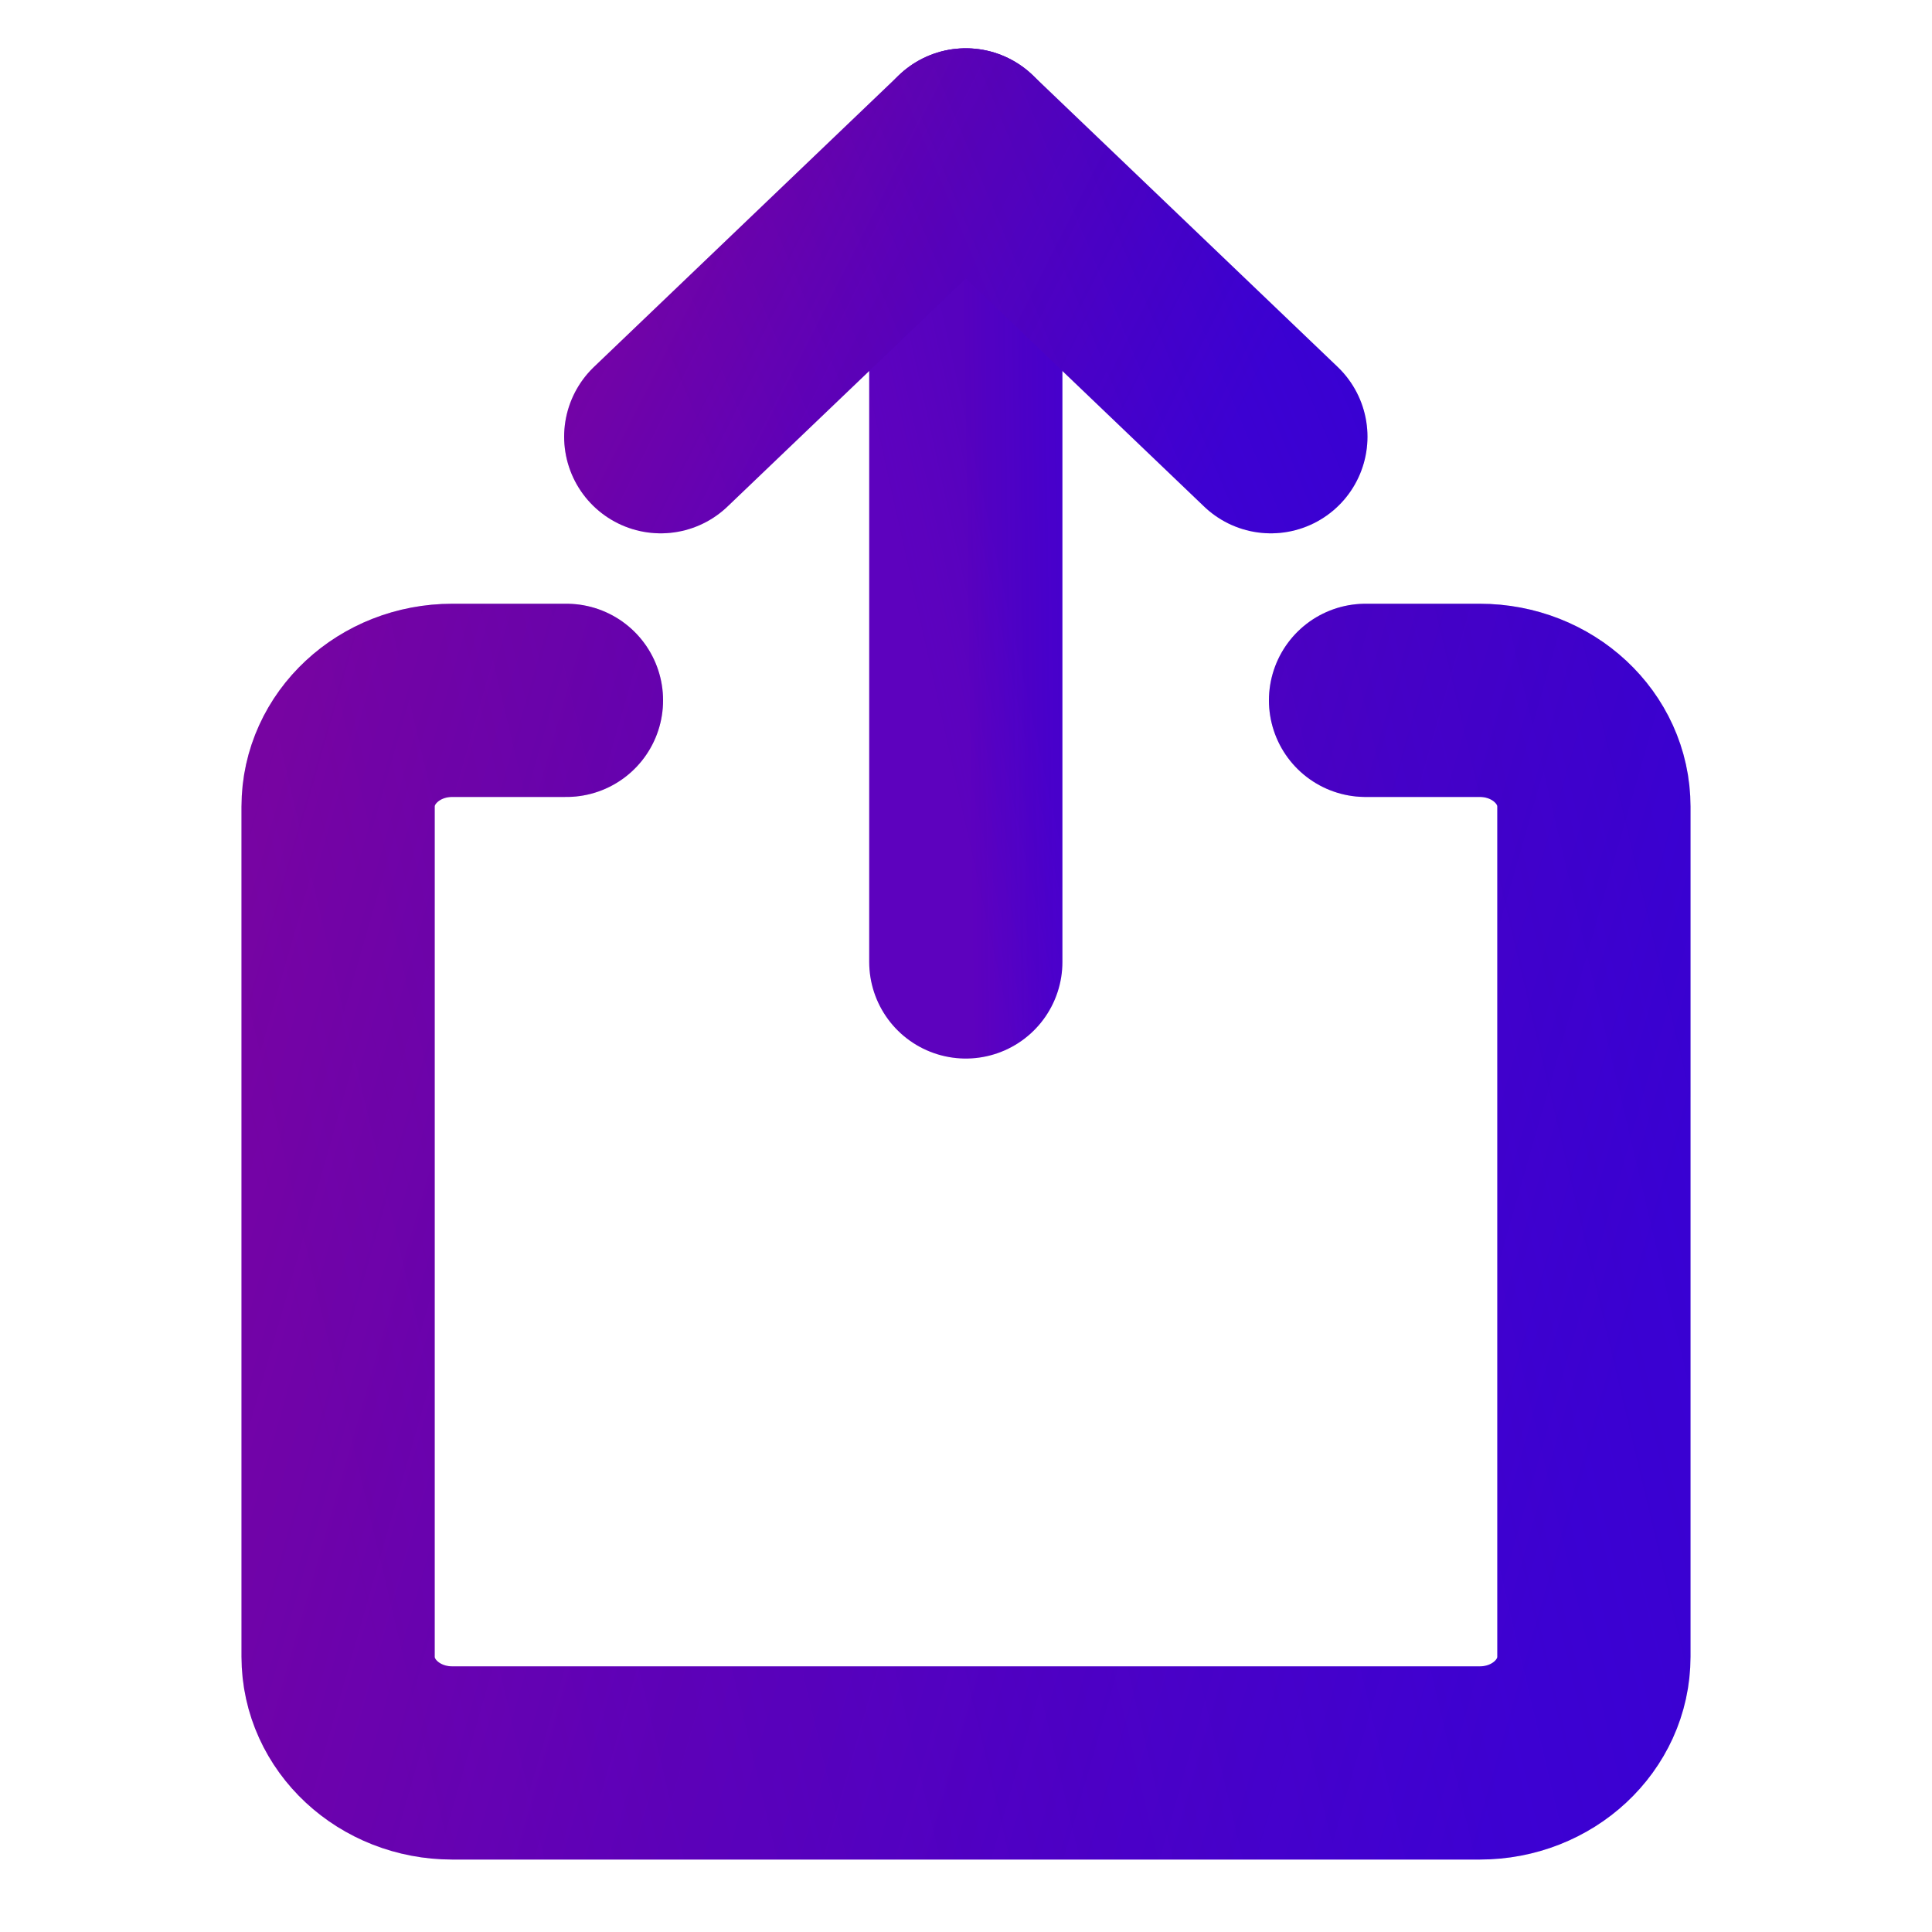
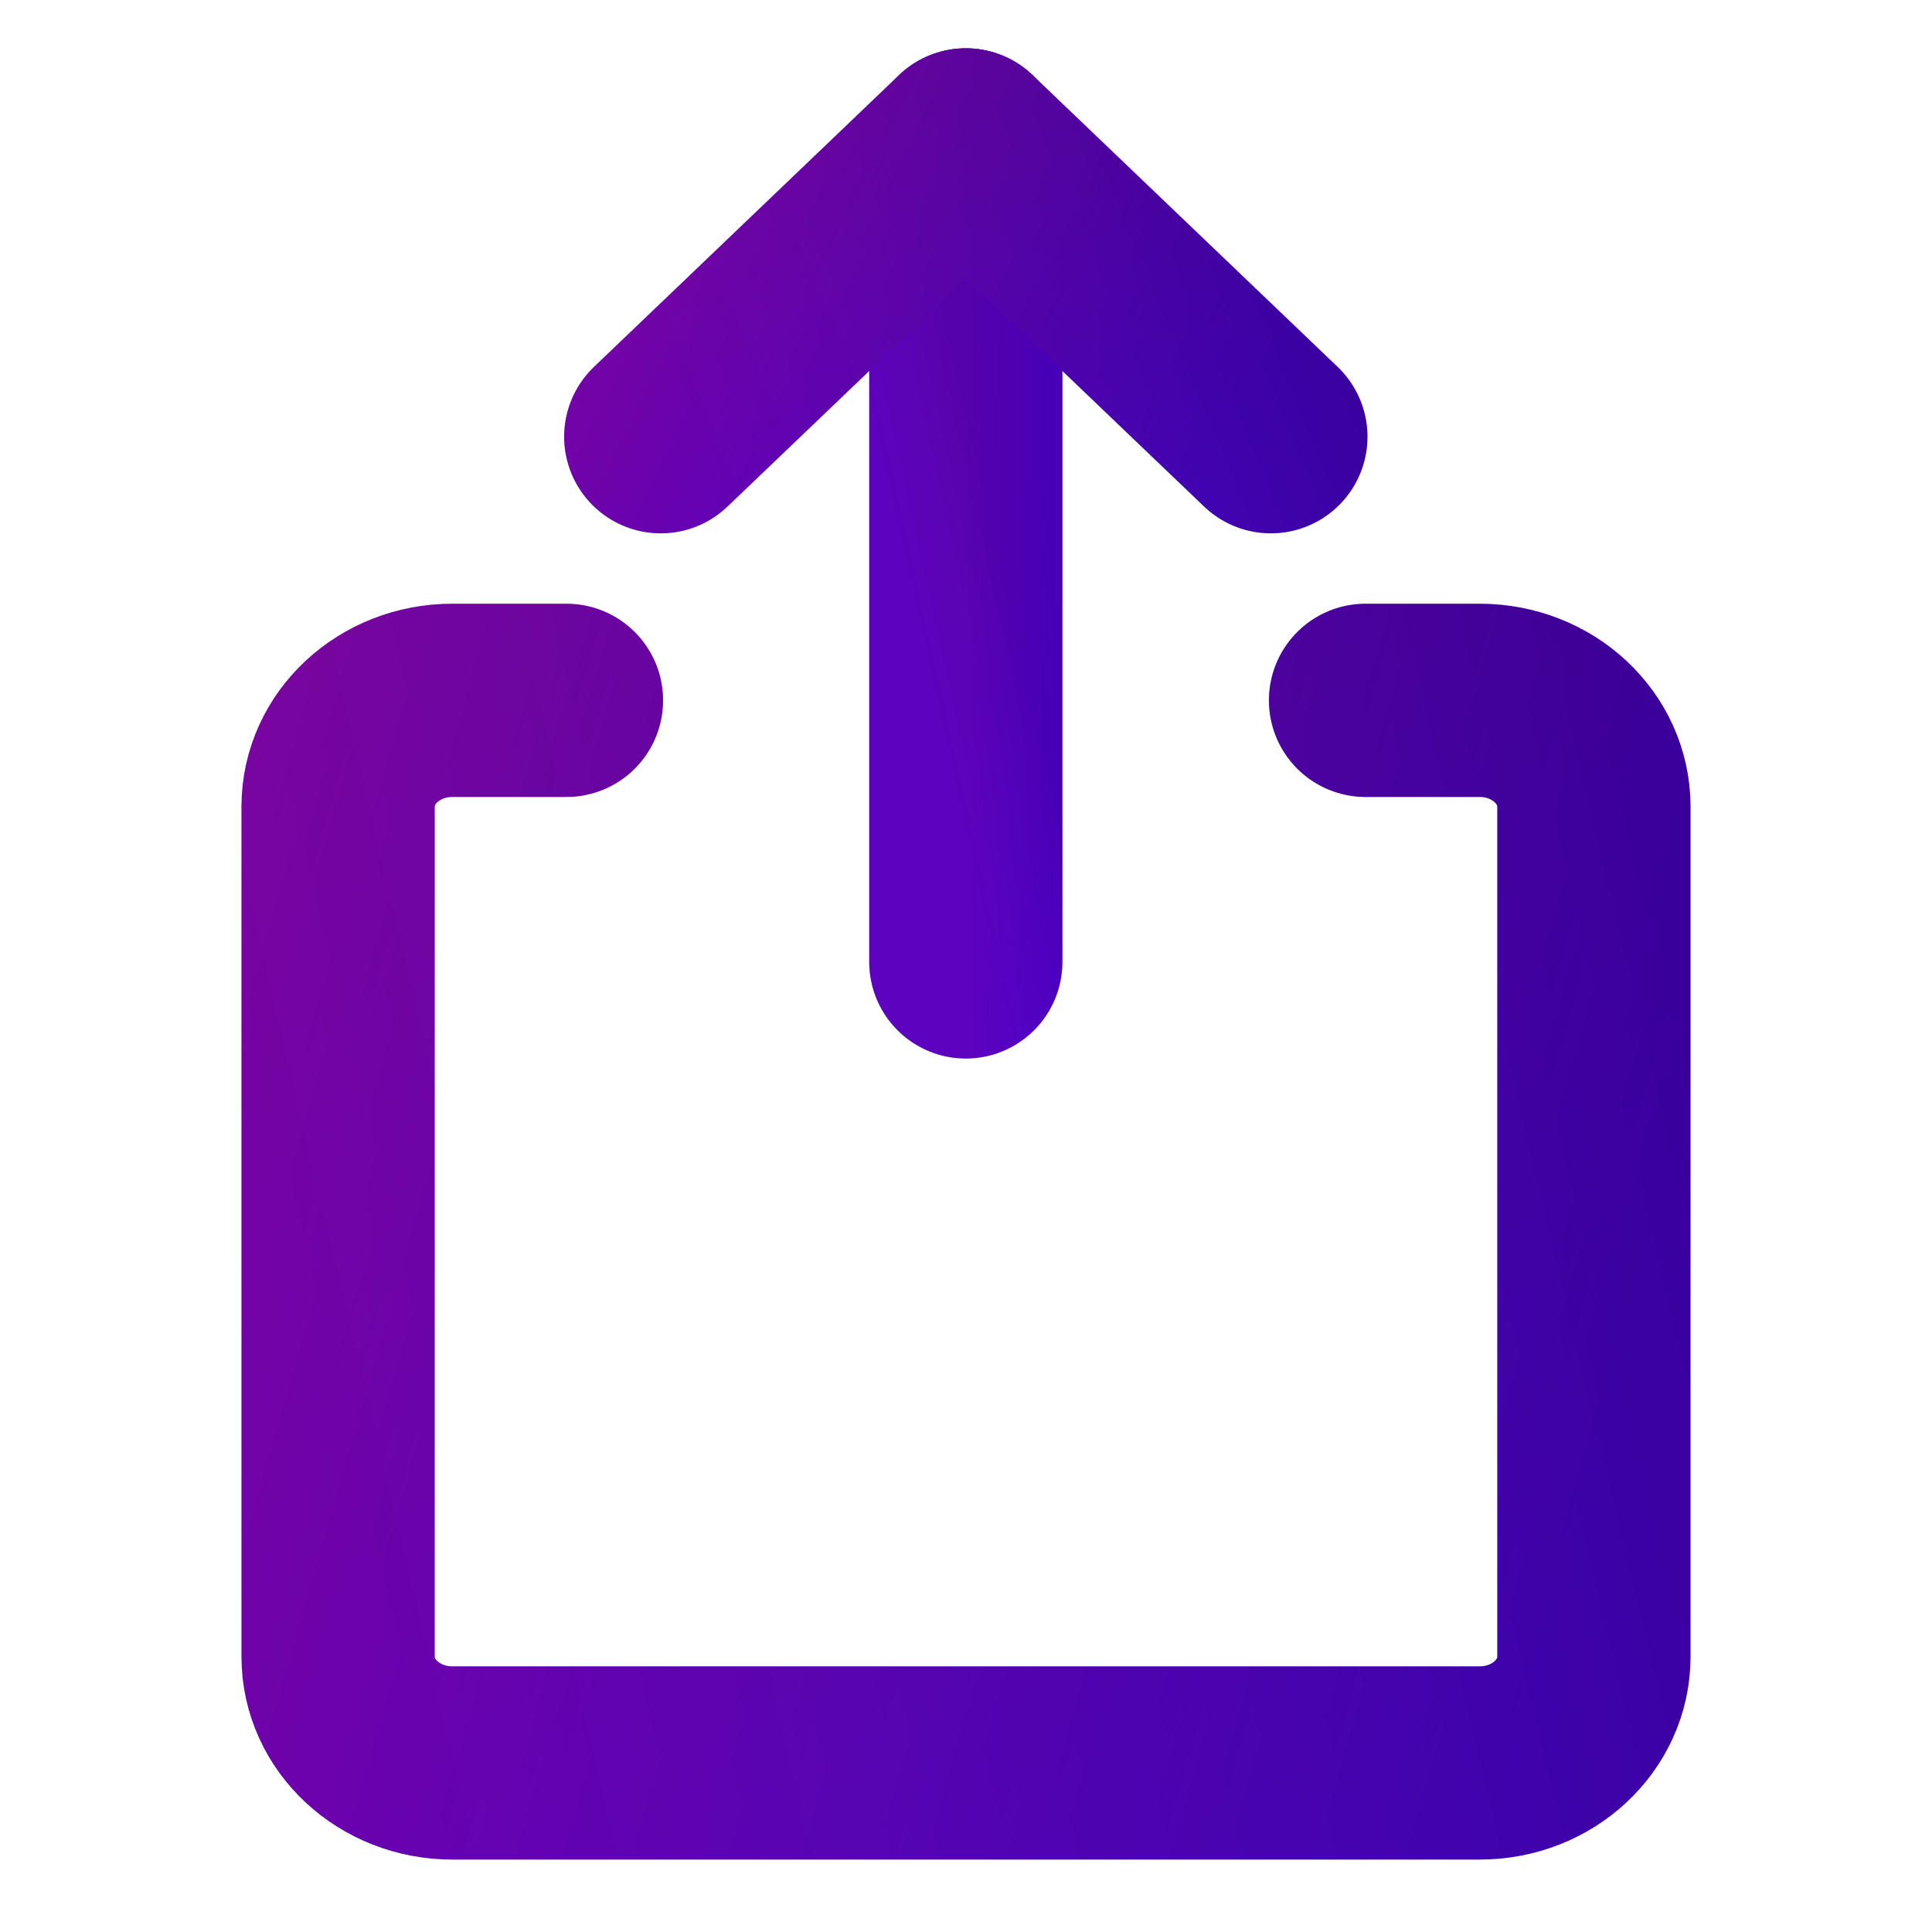
<svg xmlns="http://www.w3.org/2000/svg" xmlns:xlink="http://www.w3.org/1999/xlink" fill="none" height="20" viewBox="0 0 20 20" width="20">
  <linearGradient id="a">
-     <stop offset="0" stop-color="#0004d6" />
-     <stop offset="1" stop-color="#0004d6" stop-opacity="0" />
+     <stop offset="0" stop-color="#000" />
+     <stop offset="1" stop-color="#333" stop-opacity="0" />
  </linearGradient>
  <linearGradient id="b" gradientUnits="userSpaceOnUse" x1="16.824" x2="2.287" xlink:href="#a" y1="7.25" y2="10.696" />
  <linearGradient id="c">
    <stop offset="0" stop-color="#ff0f13" />
    <stop offset="1" stop-color="#bf0020" stop-opacity="0" />
  </linearGradient>
  <linearGradient id="d" gradientUnits="userSpaceOnUse" x1="2.933" x2="17.595" xlink:href="#c" y1="7.25" y2="11.45" />
  <linearGradient id="e" gradientUnits="userSpaceOnUse" x1="9.732" x2="8.787" xlink:href="#a" y1="3.148" y2="3.358" />
  <linearGradient id="f" gradientUnits="userSpaceOnUse" x1="9.961" x2="11.283" xlink:href="#c" y1="1.5" y2="1.482" />
  <linearGradient id="g" gradientUnits="userSpaceOnUse" x1="13.314" x2="6.97" xlink:href="#a" y1="1.5" y2="4.161" />
  <linearGradient id="h" gradientUnits="userSpaceOnUse" x1="6.565" x2="12.697" xlink:href="#c" y1="1.5" y2="4.608" />
  <clipPath id="i">
    <path d="m0 0h20v20h-20z" />
  </clipPath>
  <g clip-path="url(#i)" stroke-linecap="round" stroke-linejoin="round" stroke-width="2">
    <path d="m14.136 7.25h1.182c.653 0 1.182.492 1.182 1.1v8.8c0 .608-.529 1.1-1.182 1.1h-10.636c-.653 0-1.182-.492-1.182-1.1v-8.8c0-.608.529-1.1 1.182-1.1h1.182" stroke="#4b00d1" />
    <path d="m14.136 7.25h1.182c.653 0 1.182.492 1.182 1.1v8.8c0 .608-.529 1.1-1.182 1.1h-10.636c-.653 0-1.182-.492-1.182-1.1v-8.8c0-.608.529-1.1 1.182-1.1h1.182" stroke="url(#b)" stroke-opacity=".25" />
    <path d="m14.136 7.25h1.182c.653 0 1.182.492 1.182 1.1v8.8c0 .608-.529 1.1-1.182 1.1h-10.636c-.653 0-1.182-.492-1.182-1.1v-8.8c0-.608.529-1.1 1.182-1.1h1.182" stroke="url(#d)" stroke-opacity=".25" />
    <path d="m9.998 1.5v8.458" stroke="#4b00d1" />
    <path d="m9.998 1.5v8.458" stroke="url(#e)" stroke-opacity=".1" />
    <path d="m9.998 1.5v8.458" stroke="url(#f)" stroke-opacity=".1" />
    <path d="m6.84 4.521 3.158-3.021 3.158 3.021" stroke="#4b00d1" />
    <g stroke-opacity=".25">
      <path d="m6.84 4.521 3.158-3.021 3.158 3.021" stroke="url(#g)" />
      <path d="m6.84 4.521 3.158-3.021 3.158 3.021" stroke="url(#h)" />
    </g>
  </g>
</svg>
